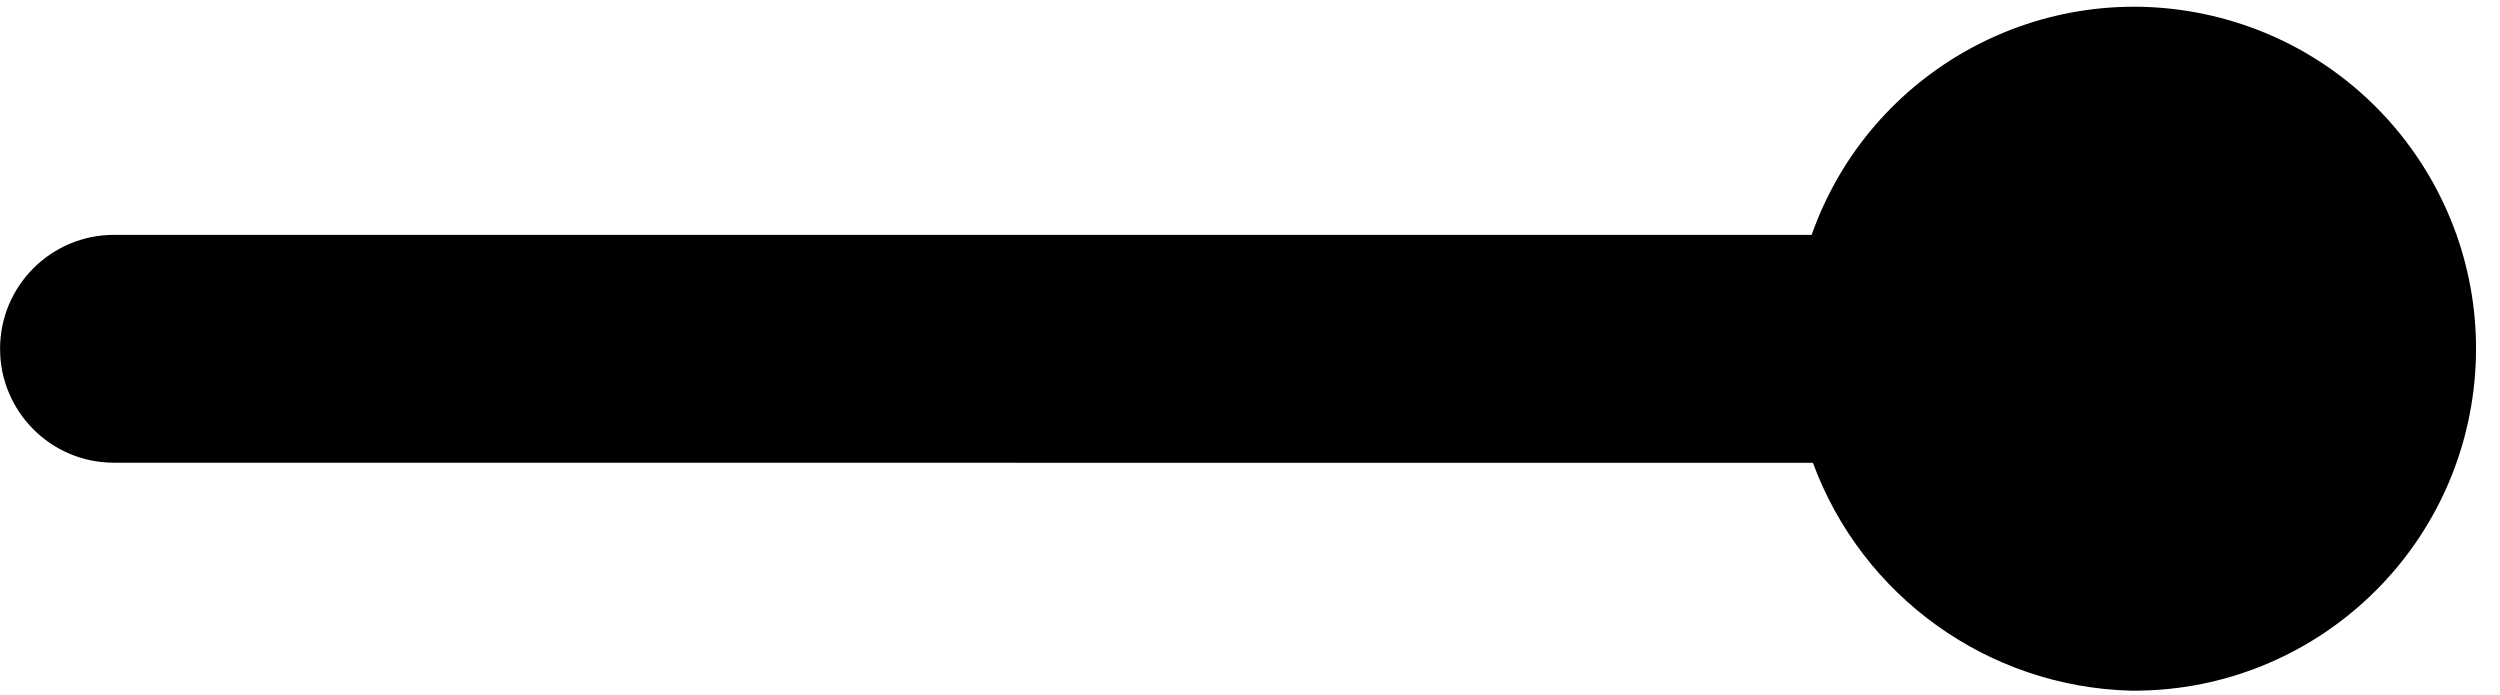
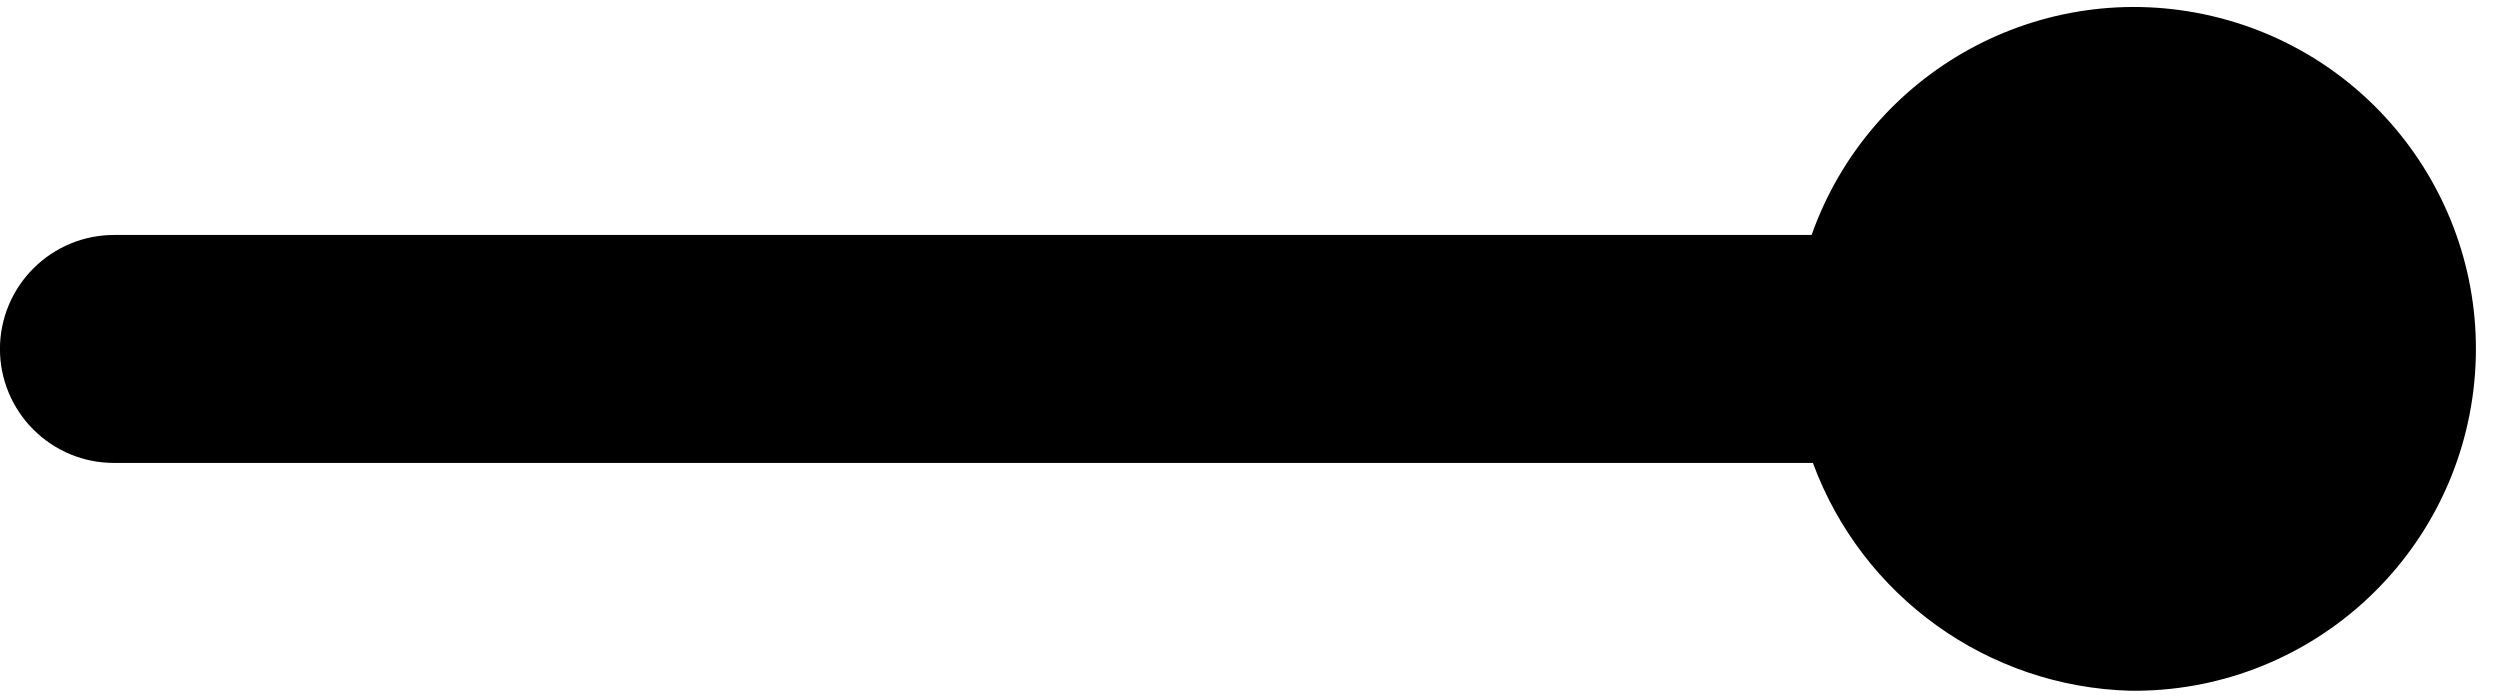
- <svg xmlns="http://www.w3.org/2000/svg" width="18" height="5" viewBox="0 0 18 5" version="1.1">
+ <svg xmlns="http://www.w3.org/2000/svg" width="18px" height="5px" viewBox="0 0 18 5" version="1.1">
  <g id="Home" stroke="none" stroke-width="1" fill="none" fill-rule="evenodd">
-     <g id="AL_Home" transform="translate(-766 -5810)" fill="currentColor">
-       <g id="Compare-Technologies" transform="translate(150 4912)">
-         <g id="2" transform="translate(556 235)">
-           <g id="img" transform="translate(0 205)">
-             <g id="bottom" transform="translate(30 376)">
-               <path d="M45.796 77.97a.82.82 0 0 0-1.16 0l-8.65 8.649a2.51 2.51 0 0 0-2.777.457 2.462 2.462 0 1 0 3.944.697l8.643-8.643a.82.82 0 0 0 0-1.16z" id="Path" transform="rotate(-135 39.253 84.512)" />
+     <g id="AL_Home" transform="translate(-766, -5810)" fill="currentColor">
+       <g id="Compare-Technologies" transform="translate(150, 4912)">
+         <g id="2" transform="translate(556, 235)">
+           <g id="img" transform="translate(0, 205)">
+             <g id="bottom" transform="translate(30, 376)">
+               <path d="M45.796,77.969 C45.642,77.815 45.433,77.729 45.216,77.729 C44.998,77.729 44.789,77.815 44.636,77.969 L35.986,86.619 C35.054,86.189 33.954,86.37 33.209,87.076 C32.312,87.954 32.22,89.366 32.995,90.354 C33.77,91.341 35.163,91.587 36.229,90.926 C37.296,90.264 37.694,88.906 37.153,87.773 L45.796,79.13 C45.95,78.976 46.036,78.767 46.036,78.549 C46.036,78.332 45.95,78.123 45.796,77.969 Z" id="Path" transform="translate(39.25305, 84.51238) rotate(-135) translate(-39.25305, -84.51238) " />
            </g>
          </g>
        </g>
      </g>
    </g>
  </g>
</svg>
